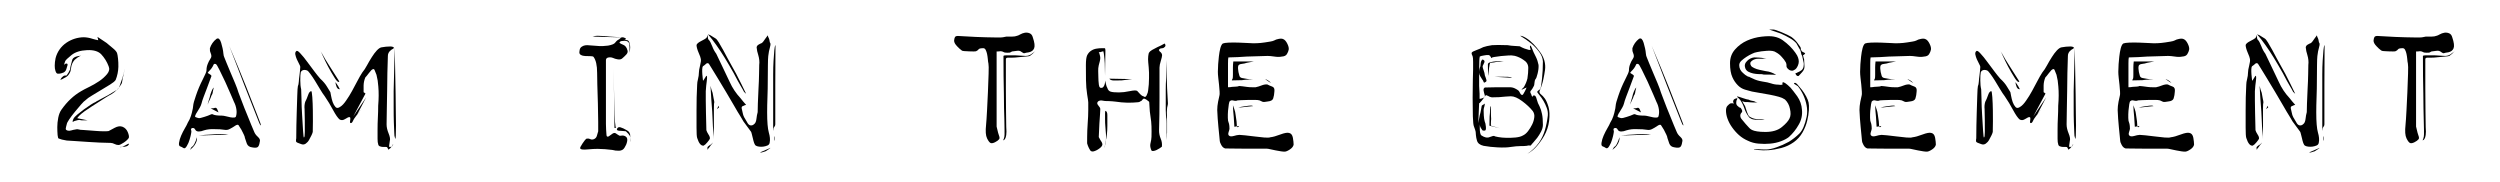
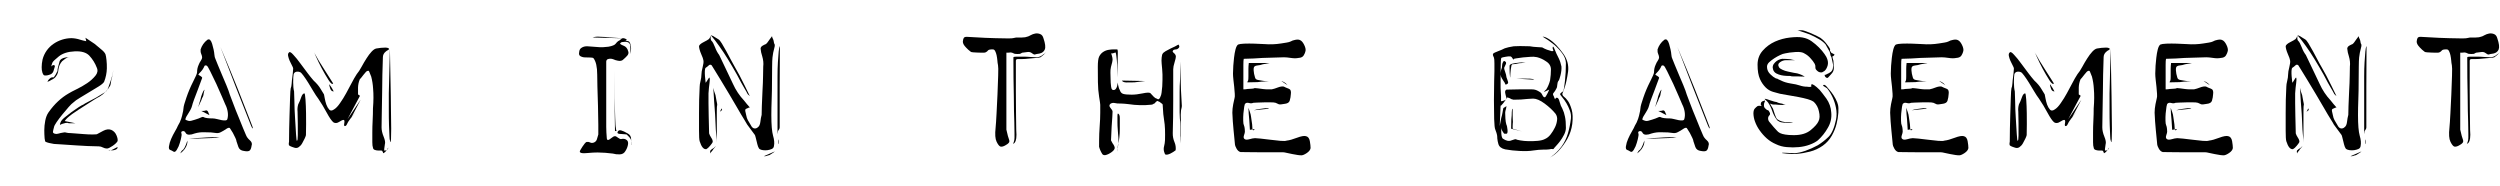
- <svg xmlns="http://www.w3.org/2000/svg" xmlns:xlink="http://www.w3.org/1999/xlink" role="img" aria-label="2AM in the Basement" width="1056" height="76.6" viewBox="0 0 792 57.45">
+ <svg xmlns="http://www.w3.org/2000/svg" xmlns:xlink="http://www.w3.org/1999/xlink" role="img" aria-label="2AM in the Basement" viewBox="4.45 0 773.26 57.4">
  <defs>
    <path d="M31.75-33.25a16.23 16.23 0 012.83-.28c.42 0 .75.07.98.22.23.13.18.31-.14.53-.31.14-.58.32-.81.55a2.15 2.15 0 00-.81 1.7 330.62 330.62 0 00-.23 10.81c-.03 2.5-.07 4.82-.12 6.97l-.06 3.9c0 .87.21 1.83.64 2.87.43 1.04.56 1.83.38 2.37-.14.82-.2 1.3-.2 1.44v.47h.2c.27 0 .5-.05.68-.14.04-.04.15-.22.33-.53.05-.19.12-.3.2-.35-.27.23-.44.5-.53.81-.5.6-.8.9-.89.9-.23.17-.34.2-.34.06s-.09-.34-.27-.61c-.04-.1-.21-.14-.51-.14h-.85c-.27 0-.58-.06-.92-.18a.78.78 0 01-.58-.7c-.13-.32-.2-.89-.2-1.7v-3c0-1.18.03-2.41.1-3.7.07-1.3.1-2.55.1-3.77.19-2.27.2-4.3.04-6.1a18.6 18.6 0 00-.58-3.7c-.28-.63-.47-1.11-.58-1.45-.12-.34-.3-.45-.58-.31-.22 0-.63.4-1.22 1.18-.6.8-.98 1.26-1.15 1.4a7.05 7.05 0 00-.55 2.52v2.16l.6.43-3.87 7.26 4.08-6.05-2.84 5.44 1.62-2.05-1.15 1.5a18.42 18.42 0 00-1.5 1.97l-.5.97c-.12.22-.3.33-.52.33-.23 0-.29-.3-.17-.9.11-.62.05-.95-.17-1-.28-.05-.74.15-1.4.59-.65.43-1.25.48-1.79.15-.54-.44-1.24-1.45-2.08-3.01a46.47 46.47 0 00-2.62-4.33c-.45-.58-.95-1.34-1.5-2.27-.55-.93-1.08-1.82-1.6-2.65a31.83 31.83 0 00-1.5-2.22c-.47-.63-.79-.97-.97-1.02A1.96 1.96 0 007-26.05c-.4.1-.68.35-.81.75-.1.5-.14 1.34-.14 2.52s.1 2.11.28 2.8c.04.4.07 1.43.1 3.06.01 1.62.08 3.35.2 5.15.1 1.82.21 3.47.3 4.94.1 1.47.19 2.19.27 2.14.19-.05.28-.61.28-1.7V-10c0-1.3-.02-2.55-.07-3.7a5.69 5.69 0 01.2-2.28c.32-.59.62-1.29.89-2.1.27-.82.6-1.25 1.02-1.3.13 0 .25.64.34 1.91.09 1.26.15 2.68.17 4.25A166.7 166.7 0 0110-6.45c-.05.27-.2.63-.42 1.1-.22.44-.47.92-.74 1.41-.27.5-.63.89-1.06 1.19-.43.3-.9.35-1.39.17-1.04-.32-1.6-.6-1.67-.81a2.4 2.4 0 01.05-1.03 286.4 286.4 0 01.15-8.13c.07-1.92.13-3.72.17-5.4.05-1.68.12-2.68.2-2.99.15-.32.25-.8.29-1.43.04-.64.1-1.29.2-1.94a35.1 35.1 0 00.27-2.75c0-.19-.13-.5-.38-.96-.25-.45-.49-.94-.72-1.46a7.51 7.51 0 01-.47-1.49c-.08-.48.01-.83.29-1.06.21-.27.65-.04 1.3.69.67.71 1.4 1.6 2.16 2.65.77 1.05 1.54 2.08 2.32 3.1a37.02 37.02 0 001.82 2.26c.95.87 1.68 1.73 2.18 2.6.5.85.84 1.41 1.03 1.68.04.14.12.54.23 1.2.12.66.28 1.31.5 1.94.23.64.53 1.16.9 1.57.36.4.86.38 1.5-.08.58-.35 1.2-1 1.85-1.96.67-.95 1.3-1.96 1.88-3.03.59-1.07 1.17-2.14 1.73-3.23a31.05 31.05 0 011.53-2.66c.5-.59 1-1.35 1.5-2.28.5-.92 1.01-1.8 1.53-2.6.52-.83 1.04-1.52 1.57-2.09.52-.55 1-.89 1.45-.98zM18.5-19.98c-.54 0-.91-.41-1.1-1.24-.13-.3-.2-.65-.2-1.01.32.5.6.9.82 1.21.13.28.28.54.43.79.17.25.18.33.05.25zm-.08-2.46c-.27.37-.74.02-1.42-1.04a57.52 57.52 0 01-3.92-7.32c-.47-1.09-.66-1.5-.56-1.23a69.57 69.57 0 003.13 5.23 548.7 548.7 0 002.77 4.36zm17.55-10.81c.09 5.57.19 10.52.28 14.83 0 1.81.02 3.6.06 5.37.04 1.76.06 3.3.06 4.63 0 1.31-.02 2.38-.06 3.19-.04.8-.11 1.1-.2.87a4.65 4.65 0 01-.28-1.72c-.04-.93-.1-2.1-.14-3.47-.05-1.38-.06-2.93-.06-4.65v-5.18c.08-4.12.2-8.75.34-13.87zm0 0" id="reuse-1" />
    <path d="M8.36-1.84c-.4-.09-.56-.46-.47-1.14a8.9 8.9 0 01.67-2.29c.37-.84.76-1.62 1.19-2.34.43-.73.74-1.32.92-1.78.4-.63.74-1.33.99-2.1.24-.76.4-1.33.45-1.7.13-.45.22-.97.27-1.56.03-.59.33-1.68.89-3.27a36.35 36.35 0 012.09-4.96c.82-1.59 1.23-2.56 1.23-2.93a5.33 5.33 0 01.47-2.25c.19-.5.42-.94.69-1.32.27-.39.4-.72.4-.99 0-.3-.1-.67-.27-1.08-.18-.4-.25-.88-.2-1.43a6.15 6.15 0 012.04-2.93c.32-.22.62-.22.89 0 .27.28.48.69.64 1.24.15.54.3 1.11.44 1.7.13.59.22 1.15.26 1.69.05.54.15.93.28 1.16l.72 1.8 1.28 3.07c.48 1.1.96 2.24 1.44 3.4.48 1.15.83 2.11 1.05 2.88.27.68.64 1.67 1.12 2.95.48 1.3 1 2.59 1.54 3.88.53 1.3 1.02 2.49 1.45 3.58.43 1.08.72 1.76.86 2.03.22.6.63 1.15 1.22 1.67s.77 1.07.54 1.66c-.1.73-.29 1.23-.58 1.5s-.89.32-1.8.14c-.86-.1-1.43-.5-1.7-1.22-.27-.73-.47-1.32-.6-1.78 0-.22-.11-.55-.32-1a17.5 17.5 0 00-1.73-3.08c-.22-.18-.6-.08-1.13.28-.52.37-1.05.68-1.59.95-.54.32-1.14.4-1.8.27-.65-.13-1.74-.2-3.23-.2a9.4 9.4 0 00-3.13.37c-.63.25-1.2.38-1.7.38-.54 0-.92-.2-1.12-.61-.2-.4-.5-.57-.91-.49-.37.1-.5.32-.38.66.12.33.1.73-.03 1.19-.05.36-.2.97-.45 1.8a7.96 7.96 0 01-.9 2.07c-.37.64-.73.84-1.07.61-.34-.23-.65-.39-.92-.48zM25.3-15.98l-1.03-2.41a124.63 124.63 0 00-3.6-7.78c-.54-1.1-.9-1.69-1.1-1.78-.4-.14-.65-.07-.74.2-.09.27-.3.64-.61 1.1-.27.36-.57.7-.9 1.02-.3.32-.4.5-.26.54.23.13.47.29.72.45.25.16.38.32.38.5a116.78 116.78 0 01-1.4 3.78c-.38.97-.75 1.93-1.09 2.86-.34.93-.56 1.6-.64 2-.1.4-.28.85-.55 1.33-.27.47-.54.91-.8 1.33-.28.4-.48.78-.62 1.12-.13.34-.11.52.06.56.31.14.63.25.94.32.32.06.94-.07 1.85-.38.86-.27 1.5-.5 1.9-.7.4-.2.7-.22.9-.05.49.23 1.42.35 2.77.35.32 0 .75.07 1.27.2s1.02.25 1.48.34c.48.09.88.1 1.2.06.31-.03.5-.2.54-.46.18-.64.22-1.35.1-2.14a7.42 7.42 0 00-.77-2.36zm-8.36.89c.17-.73.4-1.5.67-2.32.13-.67.33-1.32.58-1.93.24-.62.49-1.01.72-1.2-.14.46-.23.86-.29 1.23-.04.54-.2 1-.46 1.36-.05.18-.14.43-.27.75l-.48 1.01zm.95 1.15h.53c.32 0 .6-.04.83-.14.3-.09.55.04.73.4.19.38.33.72.43 1.04zM14.08-5.3c1.35-.18 2.69-.3 4.01-.34 1.09-.09 2.13-.15 3.13-.17 1-.02 1.77.04 2.31.17zm-.49.53c.1.83-.2 1.72-.87 2.66-.27.37-.7.8-1.3 1.3 0-.14.07-.27.2-.4a.9.9 0 01.29-.46l.46-.38c.23-.27.5-.79.82-1.56.09-.3.22-.7.4-1.16zm20.2-3.8c-.17-.04-.4-.45-.68-1.23a950.41 950.41 0 00-4.55-11.56c-1.4-3.62-3-7.75-4.76-12.37 2.08 4.9 3.9 9.27 5.43 13.12l1.88 4.8 1.56 3.98c.43 1.09.76 1.95.99 2.58.22.64.27.87.14.69zm0 0" id="reuse-0" />
  </defs>
  <defs>
    <symbol overflow="visible" id="a2a">
      <path d="M13.19-25.3c-.86.37-1.56.48-2.11.35-.18-.1-.35-.35-.5-.78a5.26 5.26 0 01-.24-1.74c0-.73.09-1.52.27-2.37a8.4 8.4 0 013.44-4.88 10.05 10.05 0 015.47-1.73 9.3 9.3 0 012.72.48c.58.18 1.22.34 1.9.47l-.27-1.08c1 .68 1.94 1.31 2.85 1.9.68.59 1.37 1.16 2.05 1.71.67.54 1.1 1.04 1.3 1.49.13.36.23.97.32 1.8.09.84.13 1.7.11 2.59a12.07 12.07 0 01-.86 4.17c-.27.42-.85.9-1.73 1.44l-2.85 1.73c-1.02.6-2 1.2-2.93 1.77-.93.56-1.56 1-1.86 1.32-.47.32-1 .83-1.61 1.54-.6.7-1.26 1.47-1.94 2.3-.68.84-1.27 1.62-1.77 2.35-.49.72-.76 1.24-.8 1.56-.19.68-.3 1.16-.32 1.43-.03.27.17.47.6.6.34.1.73.08 1.16-.06.44-.13.82-.22 1.14-.26.45-.14.86-.15 1.22-.03.37.1.82.15 1.36.15.18 0 .67.04 1.49.11l2.62.2c.93.08 1.76.11 2.49.11.72 0 1.22-.02 1.5-.07.4-.23 1.06-.58 1.96-1.05.9-.48 1.73-.58 2.46-.31.77.32 1.32.9 1.65 1.7.34.81.45 1.43.32 1.83-.28.46-.8.95-1.57 1.47s-1.34.78-1.7.78c-.4 0-.83-.11-1.26-.33a2.69 2.69 0 00-1.25-.34 124.77 124.77 0 01-6.85-.29c-1.6-.09-3.1-.19-4.48-.3a46.7 46.7 0 00-2.55-.16c-1.18-.19-2.02-.4-2.52-.63-.17 0-.3-.37-.37-1.1a30.4 30.4 0 01-.1-2.52c0-.94.1-1.93.3-2.97.21-1.04.54-1.88.99-2.52.95-1.35 1.94-2.5 2.97-3.45a17.75 17.75 0 013.3-2.45c.53-.33 1.36-.76 2.46-1.3 1.12-.54 2.2-1.16 3.24-1.86a11.7 11.7 0 002.54-2.28c.67-.82.82-1.64.46-2.46a11.43 11.43 0 00-2.36-3.8c-.93-.95-2.41-1.39-4.44-1.3-2.14.09-3.8.62-4.97 1.57-1.18.95-1.84 1.59-1.97 1.9-.19.5-.28.77-.28.82a1.9 1.9 0 00-.06.4c.17-.22.33-.36.47-.4.41-.13.62 0 .62.4-.13.46-.28.91-.42 1.37a1.7 1.7 0 01-.81 1.01zm5.78-5.3c-.18 0-.4.05-.67.13-.4.19-.96.58-1.64 1.16a4.54 4.54 0 00-1.13 2.5c-.06.83-.28 1.5-.64 2-.18.31-.41.57-.69.78-.27.2-.56.37-.87.5-.31.23-.72.43-1.22.6l.27-.52c.13-.19.31-.37.54-.55a.94.94 0 01.56-.31l.6-.03a7.43 7.43 0 001.02-1.7c0-.05.01-.07.06-.07.05 0 .07-.07.07-.2l.14-.08-.14.08c0-.37.05-.71.14-1.03.18-.72.36-1.4.54-2.04.22-.53.82-.9 1.78-1.09.35-.08.78-.12 1.28-.12zm13.53 4.2l-.4 2.06c-.19.54-.3 1.09-.35 1.64-.04.54-.18.95-.4 1.22-.28.5-.7 1.05-1.27 1.64a8.85 8.85 0 01-1.86 1.48c-.31.14-.88.47-1.7.98L23.9-15.7a97.06 97.06 0 00-4.13 2.72c-.68.5-1.2.93-1.56 1.28a7.1 7.1 0 00-.75.89l3.34.69h-1.78c-.31 0-.56-.05-.73-.15-.4 0-.87.1-1.36.27-.28.05-.5.15-.69.28a.2.2 0 01-.14.06c-.18 0-.13-.3.14-.89.18-.4.6-.88 1.27-1.42a43.91 43.91 0 014.3-3.15c.68-.44 1.16-.7 1.43-.79.23-.18.63-.42 1.22-.71a54.34 54.34 0 005.45-3.1c.4-.17.74-.64 1.02-1.39l.81-2.34c.32-.87.57-1.85.75-2.94zm1.36 23.68c-.04.5-.5.82-1.36.95-.45.05-.95.07-1.48.07.17.13.33.13.46 0 .18 0 .52-.14 1.02-.4l.9-.48a.82.82 0 01.46-.14zm0 0" />
    </symbol>
    <symbol overflow="visible" id="a2b">
      <use xlink:href="#reuse-0" />
    </symbol>
    <symbol overflow="visible" id="a2c">
      <use xlink:href="#reuse-1" />
    </symbol>
    <symbol overflow="visible" id="a2e">
      <path d="M25.44-35.7c.27.05.56.08.87.08.23.04.48.06.75.06s.48.09.61.26c.19.2.32.5.4.9.1.4.15.79.15 1.15 0 .5-.07 1.07-.2 1.7v-.82-.88c0-.32-.03-.69-.07-1.1-.18-.67-.7-1-1.54-.98-.84.03-1.3.13-1.38.31-.23.14-.24.29-.05.44.21.16.5.3.86.44.77.27 1.27.86 1.5 1.77.18.46.07.9-.3 1.34-.4.43-.77.8-1.13 1.1-.41.47-1 .62-1.74.46a5.45 5.45 0 01-1.45-.45c-.6-.23-1.2-.23-1.78 0a.87.87 0 00-.4.75V-9c0 .56.01 1.13.05 1.7.05.57.09 1.1.11 1.6.02.49.13.73.32.73.22.06.57-.12 1.04-.53.48-.41.88-.63 1.19-.63.23 0 .55.17.95.49.4.31.73.45.96.4.77-.18 1.38-.05 1.84.41.3.31.39.82.23 1.5a5.4 5.4 0 01-.78 1.83c-.36.64-.94.97-1.73 1-.8.02-1.5-.06-2.14-.25a39.27 39.27 0 00-4.69-.34c-.82 0-1.87.05-3.14.17-1.26.12-2 .06-2.23-.17-.2-.09-.2-.3-.02-.68a15.22 15.22 0 011.38-2.08c.26-.33.49-.5.67-.5.4-.05.75.01 1.04.18.3.15.66.17 1.07.03.5-.18.82-.52.98-.99.16-.47.32-.98.45-1.53v-3c0-1.77-.04-3.71-.1-5.84l-.18-5.98a197.4 197.4 0 01-.06-3.68c0-2.4-.39-4.1-1.16-5.1-.18-.14-.53-.2-1.03-.2-.49 0-1.02-.02-1.6-.04a2.92 2.92 0 01-1.41-.38c-.39-.22-.51-.63-.38-1.21.04-.6.24-1.03.61-1.3a2.6 2.6 0 011.16-.5c.4-.07.86-.07 1.36 0a291.56 291.56 0 013.13.23c.68.05 1.6 0 2.79-.14 1.21-.22 1.96-.53 2.23-.92.28-.38.56-.66.83-.84.27-.1.55-.29.84-.58.3-.29.65-.37 1.07-.23.44.13.67.28.67.43 0 .16-.18.29-.55.38-.31.13-.54.13-.67 0zm-9.13-.96a5.46 5.46 0 012.14-.23c1.07.02 2.18.1 3.32.23 1.35.06 2.82.15 4.42.28zm6.82 18.64c.08 2.18.14 4.23.18 6.13.05 1.9.13 2.96.22 3.19 0 .13 0 .25.03.34a1 1 0 01.03.2c0 .09.07.2.2.35l-.54.12-.27-18.9zM24-7.28c.18-.58.56-.8 1.13-.64.55.15 1.22.46 2 .92.76.37 1.14 1.01 1.12 1.94a7.8 7.8 0 00.03 1.53c.1.22.1.14.03-.25-.06-.38-.1-.74-.1-1.05 0-.27-.17-.6-.54-1.01-.37-.4-.63-.68-.81-.82-.1 0-.29-.02-.58-.06a6 6 0 00-1.01-.08c-.4 0-.7-.03-.93-.1-.23-.06-.34-.2-.34-.38zm0 0" />
    </symbol>
    <symbol overflow="visible" id="a2f">
      <path d="M12.52-4.28c-.1.23-.37.6-.8 1.12-.43.53-.82.87-1.17 1.05-.83.1-1.51-.72-2.05-2.45-.14-.45-.2-1.53-.2-3.25v-5.52a137.95 137.95 0 01.2-8.1c0-.49.09-1.09.27-1.79.18-.7.28-1.38.28-2.01 0-.54.12-1.29.37-2.24.25-.96.33-1.66.24-2.1 0-.1-.07-.35-.2-.76-.14-.4-.32-.83-.52-1.28a9.2 9.2 0 01-.47-1.33A4.24 4.24 0 018.3-34c.13-.4.6-.81 1.42-1.22.82-.41 1.37-.73 1.64-.95.23-.27.37-.53.44-.78s.1-.29.1-.11v.72c0 .33.12.6.33.78.27.23.62.9 1.05 1.98a9.09 9.09 0 001.27 2.36 235.56 235.56 0 012.6 5.45c.58 1.22 1.12 2.38 1.65 3.47a18.8 18.8 0 003.44 5.16c.53.69 1.12 1.4 1.76 2.1-.04.06-.16.09-.34.09-.22.13-.36.2-.41.2-.04 0-.15.04-.33.13-.27.09-.37.34-.31.74.07.41.18.87.31 1.36.08.5.24.98.47 1.41.23.43.52.93.9 1.52.3.63.67.99 1.1 1.06.43.06.81-.06 1.13-.38.4-.27.65-.8.75-1.62.09-.82.22-1.55.4-2.19l.06-2.72.2-4.69c.1-1.67.16-3.25.18-4.71l.05-2.83c.13-1 .02-2.07-.32-3.2a9.95 9.95 0 01-.5-2.38c.04-.36.26-.66.64-.88.39-.22.72-.39.99-.48.27-.18.66-.66 1.16-1.44.22-.3.47-.65.75-1.01.03.32.15.64.34.95.13.32.21.62.23.9.02.26.1.49.24.66.09.33.03.8-.17 1.44-.2.64-.37 1.52-.5 2.64-.06.56-.1 1.52-.11 2.9-.03 1.38-.04 2.96-.04 4.73 0 1.76-.03 3.55-.1 5.37-.07 1.81-.1 3.43-.1 4.83 0 3 .18 5.11.53 6.36.37 1.24.46 2.3.28 3.16a1.1 1.1 0 01-.68.95 5.12 5.12 0 01-2.7.37c-.46-.07-.8-.17-.98-.3-.21-.1-.4-.38-.57-.85-.16-.48-.3-.97-.4-1.47l-.35-1.4c-.1-.42-.19-.66-.24-.71L23.2-9.72c-.1-.23-.43-.78-.99-1.67-.56-.88-1.23-2-2-3.36a481.97 481.97 0 00-5.08-8.55l-2.04-3.33a33.9 33.9 0 00-.9-1.45c-.32-.22-.6-.21-.85.03a6.6 6.6 0 01-.99.78c-.14.14-.23.47-.25.99-.02.52 0 1.05.04 1.6.08.68.16 1.36.21 2.04.22-.27.43-.57.61-.9.31-.57.52-.8.61-.66.1.36.08.93-.03 1.7-.12.76-.22 1.8-.31 3.13v3.03c0 1.24.02 2.53.06 3.87A231.49 231.49 0 0111.42-7c.1.37.32.82.67 1.36.37.54.5 1 .43 1.36zm-.7 2.58c.23-.27.6-.54 1.1-.82l.61-.6c-.27.4-.54.74-.81 1.01-.14.27-.31.51-.52.72-.2.2-.3.37-.3.5-.05.14-.1.06-.13-.23-.05-.3-.03-.49.06-.58zm1.98-2.44l-.03-.9c-.03-.49-.09-1.14-.18-1.93-.08-.79-.14-1.72-.17-2.78a56.16 56.16 0 00-.15-3.17c-.2-2.45-.38-5.17-.55-8.16.17.81.4 1.56.67 2.24.09.63.2 1.25.34 1.84.14.6.2.98.2 1.16-.09.18-.13.88-.13 2.1v4.02zM24-18.56c-.04 0-.27-.2-.67-.61-.19-.4-.54-1.04-1.06-1.9-.53-.87-1.26-2.21-2.2-4.02-.97-1.72-1.92-3.35-2.87-4.9A67.26 67.26 0 0014.55-34a41.42 41.42 0 00-2.64-3.4 4.98 4.98 0 011.55.8c.22.15.5.31.82.5.31.17.67.6 1.08 1.29a92.67 92.67 0 012.77 5 41 41 0 001.32 2.4c.4.68.87 1.52 1.4 2.52A242.1 242.1 0 0124-18.56zm8.84 13.39c.1.23.14.41.14.54v.49c0 .27-.05.43-.14.47zm-1.09 3.75c-.22.22-.5.42-.81.6l-.69.44a.96.96 0 01-.53.18c-.5.18-.8.26-.9.26h-.46zM15.3-14.75l.14.53-.69.55zm17.28-4.83v-5.03c0-1.63.04-3.1.12-4.39l.24-3.27c.07-.88.2-1.46.37-1.73-.04 4.63-.06 8.8-.06 12.52v12.64c0 .27-.1.52-.28.75-.18.23-.27.41-.27.54 0 .18-.02.34-.06.47-.04.14-.06.23-.06.28v.27zm0 0" />
    </symbol>
    <symbol overflow="visible" id="a2g">
      <path d="M21.22-36.38h1.16c.4 0 .74-.02 1.01-.07.32-.09.66-.15 1.02-.2h1.76c.73 0 1.3-.1 1.7-.27.23-.04.56-.19.99-.44a4.5 4.5 0 011.44-.52 2.72 2.72 0 011.53.18c.5.2.83.64 1.01 1.33.54 1.58.68 2.72.41 3.4-.27.68-.82 1.1-1.63 1.28-.73.1-1.2.2-1.4.28-.2.09-.5-.03-.9-.34-.41-.36-.92-.5-1.5-.4l-1.57.2c-.37.18-.57.29-.63.34-.04.04-.35.06-.93.06-.55 0-.91-.06-1.1-.2a2.1 2.1 0 00-.95-.28c-.18 0-.32.01-.44.05-.11.02-.26.03-.43.03h-.41v23.8l.47 1.96c.17.45.31.87.4 1.25.1.39.05.68-.14.86-.21.28-.61.56-1.18.86-.57.3-1.03.4-1.4.3-.36-.13-.76-.63-1.18-1.5-.43-.87-.53-2.3-.31-4.28.09-.95.2-2.44.3-4.49a475.18 475.18 0 00.5-11.69c.06-1.72.04-2.8-.05-3.2a9.8 9.8 0 01-.2-1.47c-.05-.56-.13-1.1-.24-1.62a5.2 5.2 0 00-.45-1.3c-.18-.34-.43-.51-.74-.51-.82 0-1.32.11-1.47.34-.15.23-.42.43-.78.6-.1.06-.37.09-.83.09l-1.45-.03c-.52-.04-1.01-.06-1.47-.08-.45-.02-.74-.1-.87-.24a9.3 9.3 0 01-1.36-1.22c-.68-.68-1.02-1.3-1.02-1.84.04-.5.13-.87.27-1.12.13-.25.45-.38.95-.38.23 0 .9.04 2 .11l3.7.2a192.7 192.7 0 006.4.17zm2.31 5.85c.08-.13.4-.2.97-.2h1.98c.75 0 1.51.03 2.29.1.77.07 1.37.1 1.82.1.82 0 1.57-.32 2.25-.95.37-.18.64-.45.82-.82-.09.23-.27.48-.55.75-.31.32-.72.66-1.22 1.02-.23.1-.68.16-1.36.2-.68.04-1.42.12-2.22.2-.79.1-1.52.15-2.2.15h-1.22c-.4 0-.6.18-.6.54v9.17c0 2.36.01 4.71.05 7.05s.07 4.07.07 5.19c.09 1.1.09 1.94 0 2.53-.09.59-.2.96-.33 1.14-.19.37-.42.55-.69.55.09-.08.18-.27.27-.55.14-.4.21-.83.21-1.28v-1.3a265.55 265.55 0 00-.16-7.03c-.03-1.48-.05-3-.05-4.6-.09-3.48-.13-7.47-.13-11.96zm0 0" />
    </symbol>
    <symbol overflow="visible" id="a2h">
      <path d="M33.1-34.47c.33.4.36.76.09 1.05-.28.3-.55.44-.81.44-.1 0-.25.02-.46.07a.88.88 0 00-.44.2c-.09.14-.16.25-.2.34l.27.42c.5.35.75.76.75 1.22 0 .3-.14.9-.4 1.76-.28.87-.42 1.6-.42 2.17v9.77a310.86 310.86 0 01-.14 9.95 6.69 6.69 0 00.55 2.83 4.77 4.77 0 01.34 2.48c-.46.37-1.02.72-1.67 1.04-.65.3-1.17.4-1.53.26-.08-.05-.21-.33-.37-.86a3.1 3.1 0 010-1.69c.16-.6.25-1.23.28-1.87a57.06 57.06 0 000-3.33c-.03-1-.13-2.05-.32-3.17-.17-1.11-.28-2.1-.3-2.95-.03-.87-.06-1.39-.1-1.57-.04-.13-.18-.27-.4-.4a2.96 2.96 0 01-.55-.42l-.75-.33c-.05.08-.18.2-.41.33-.18.32-.38.5-.61.54-.23.19-.48.3-.75.32a27.51 27.51 0 01-7.1-.17c-.8-.1-1.54-.16-2.21-.18l-1.22-.03c-.19 0-.49-.05-.9-.14-.4-.09-.8-.02-1.21.2-.46.37-.48.8-.05 1.3.44.5.66.89.66 1.16l-.08 1.67c-.04.93-.11 1.91-.2 2.95l-.2 4.28c.13.28.3.57.48.9.17.21.33.47.47.74.13.28.2.5.2.67 0 .41-.33.86-.98 1.33-.66.48-1.3.8-1.94.92-.4.05-.7-.06-.9-.3a7.86 7.86 0 01-1.02-2.28l.01-2.04c0-1.27.06-2.69.17-4.25.12-1.56.18-2.98.18-4.25v-2.45c0-.27-.12-1.1-.35-2.49-.22-1.38-.35-2.89-.37-4.51-.03-1.64-.03-3.21-.03-4.74 0-1.52.13-2.57.4-3.15.32-.64.74-1.12 1.27-1.46a4.24 4.24 0 011.69-.65c.6-.1 1.13-.14 1.56-.14h1c.17 0 .26.2.26.6v.63l-.12 7.47a102 102 0 00-.08-3.94c-.04-.86-.12-1.71-.23-2.55a5.54 5.54 0 00-.24-1.26c-.05 0-.35.1-.89.28-.23.04-.41.06-.55.06l.2.35c.2.68.29 1.15.29 1.42 0 .5-.17 1.3-.49 2.37-.13.6-.2 1.2-.17 1.82.03.61.05 1.26.05 1.93 0 .72.05 1.51.16 2.38.1.87.48 1.18 1.12.95.18-.09.35-.26.48-.51.14-.25.23-.49.27-.7l.2-1.04c0 .19.03.42.08.69.08.27.15.53.19.78.05.25.16.54.34.84.19.64.54 1.04 1.07 1.2.52.16 1.39.24 2.6.24 1 0 2.14-.13 3.41-.4s2.06-.3 2.38-.08c.32.32.64.66.95 1.03.32.35.66.58 1.03.67.3.23.56.27.73.1.19-.15.35-.46.49-.91.09-.1.18-.43.27-1.02a27.65 27.65 0 00.28-3.95v-1.7a50.11 50.11 0 00-.25-3.3c-.07-.65-.07-1.3 0-1.94.07-.63.17-1.02.3-1.16.1-.21.4-.48.93-.8.52-.31 1.07-.6 1.66-.88.77-.32 1.54-.71 2.3-1.16zM19.46-22.78c-.9.04-1.72.05-2.45.03-.73-.02-1.2-.21-1.42-.58l7.2.14zm-5.03 9.66c.35.17.53.63.53 1.35v3.41c0 .9-.05 1.79-.14 2.63-.08.83-.21 1.54-.39 2.12-.13.82-.23 1.57-.28 2.25v-.34c0-.14 0-.26.03-.38l.17-.5a14.88 14.88 0 00.08-4.22c0-.18-.04-.64-.1-1.36-.07-.72-.1-1.5-.1-2.3v-1.98c0-.5.07-.72.2-.69zM33.6-23.66l.03-1.12c.02-.57.04-1.2.04-1.88 0-.86.02-1.72.07-2.57 0 2.4.02 4.57.07 6.51.04 1.73.1 3.3.2 4.7.09 1.41.14 2.25.14 2.52 0 .23-.05.52-.14.86-.1.34-.14.64-.14.9-.04.37-.06.71-.06 1.02.04 1.23.06 2.2.06 2.92v3.61c-.04.14-.06.53-.06 1.16 0 .4-.03.8-.07 1.16V-6.8v-2.3c0-.64-.02-1.14-.07-1.5-.05-.14-.1-.5-.14-1.09-.05-.59-.07-1.17-.07-1.73v-1.64-1.05-1.27-2.4a48.38 48.38 0 01.14-3.88zm0 0" />
    </symbol>
    <symbol overflow="visible" id="a2i">
      <path d="M24.48-30.53a634.95 634.95 0 01-6.67.2c-1.77.14-3.7.23-5.78.27-.08.28-.12.91-.12 1.89V-20.61c.48 0 .91-.04 1.28-.12.45-.06.88-.08 1.26-.08.39 0 .71-.07.99-.2a8 8 0 011.04.1l1.5.2c.52.07 1.04.1 1.57.1h1.12a10.7 10.7 0 001.83-.56c.77-.3 1.4-.4 1.9-.31.42.23.92.44 1.5.65.6.2.83.76.7 1.66a8.51 8.51 0 01-.37 2.1c-.18.55-.74.87-1.68.96-.87.18-1.44.21-1.7.1-.28-.12-.6-.26-.96-.44a4.93 4.93 0 00-1.39-.14h-2.14c-.77 0-1.5.02-2.19.07-.68.05-1.08.07-1.22.07-.35.18-.78.2-1.28.06-.5-.13-.87-.09-1.1.14-.17.04-.3.38-.4 1.02-.1.63-.18 1.33-.25 2.07-.06.75-.08 1.5-.06 2.25.03.75.09 1.16.17 1.25.18.46.29.9.31 1.33l.04.85c0 .18-.1.56-.29 1.12-.18.56-.1.94.22 1.13.27.23.78.24 1.52.03a7 7 0 011.67-.32c.27 0 .86.06 1.77.14l2.98.35c1.09.14 2.13.25 3.1.34.97.09 1.64.06 2-.08.78-.08 1.82-.37 3.13-.87 1.32-.5 2.26-.66 2.8-.49.63.14 1.03.65 1.19 1.54.15.88.23 1.6.23 2.14-.08.55-.48 1.07-1.18 1.54s-1.26.7-1.66.7c-.28 0-.65-.02-1.11-.09a49.16 49.16 0 01-3.36-.65c-.56-.14-.96-.2-1.19-.2H17.58c-1.56 0-3-.01-4.28-.04l-2.28-.03c-.5-.13-.92-.5-1.24-1.1-.31-.58-.47-1-.47-1.21L9.17-5c-.08-.93-.18-1.94-.3-3.05a86.5 86.5 0 01-.37-5.34c0-.82.09-1.7.27-2.63.18-.92.32-1.57.42-1.93.08-.23.1-.66.06-1.3a69.19 69.19 0 00-.42-4.31c-.09-.8-.13-1.44-.13-1.94a45.25 45.25 0 01.32-4.86c.1-.98.27-1.85.46-2.62.21-.77.47-1.27.79-1.49.32-.14.95-.24 1.9-.28a41.6 41.6 0 013.13 0c1.13.04 2.18.09 3.15.14a21.6 21.6 0 005.14-.2l1.7-.27c.55-.09.95-.2 1.23-.34.36-.23.86-.4 1.5-.52.63-.11 1.1-.08 1.42.1.45.18.88.66 1.26 1.43.39.78.53 1.41.44 1.91-.09.45-.28.91-.58 1.4-.29.47-.82.73-1.6.77-.67.14-1.45.14-2.34 0-.88-.13-1.6-.2-2.14-.2zm-4.42 1.76c-.81.14-1.54.28-2.17.41-.55.19-1.07.3-1.55.34-.46.05-.77.14-.9.27-.28.14-.39.56-.35 1.27.04.7.18 1.41.41 2.14.09.46.4.73.92.82l1.56.27c.52.09.98.13 1.36.13h.52c-.19.05-.61.07-1.27.07-.65 0-1.41.07-2.28.2-.9.05-1.97.07-3.18.07.03-.18.12-.38.26-.61.05-.18.08-.58.08-1.22v-2.31c0-.55.04-1.17.12-1.85zm3.6 5.58c.22.05.5.16.82.35.37.18.73.5 1.08.95zm-8.5 9.05a8.51 8.51 0 011.77-.4c.58-.1 1.16-.18 1.73-.24.57-.07.97-.02 1.2.15l-.6.05c-.42.03-.94.08-1.56.17a39.04 39.04 0 01-2.54.27zm-1.7-.81c.18.45.34.9.48 1.36.18.49.31 1.04.37 1.65.07.62.18 1.33.31 2.14.04.78.08 1.28.1 1.5.02.23.12.35.31.35.08 0 .22-.14.4-.4l-1.5.26a62.73 62.73 0 00-.2-3.13 45.63 45.63 0 01-.26-3.73zm0 0" />
    </symbol>
    <symbol overflow="visible" id="a2j">
      <path d="M11.36-28.77c0 .2-.05.36-.14.49-.1.18-.17.32-.2.44l-.14.3c-.18.18-.14.64.14 1.37.27.72.42 1.33.46 1.83.23.59.4 1.07.49 1.43.09.36-.07.6-.49.74-.18.19-.32.12-.43-.19a2.23 2.23 0 00-.44-.77 7.72 7.72 0 01-.58-.93 2.55 2.55 0 01-.37-1.17c0-.77.13-1.45.4-2.04l.1-1.01c.02-.32.13-.6.3-.83.1-.27.27-.34.52-.2.25.13.38.32.38.54zm1.08.82c.05-.27.35-.48.89-.61.54-.14 1.1-.23 1.7-.27.72-.13 1.5-.13 2.38 0-.78.04-1.43.09-1.97.13a10.87 10.87 0 01-2.17.34c-.2 0-.34.54-.46 1.61a23.6 23.6 0 00-.17 2.34c0 .22-.02.2-.06-.07-.04-.27-.08-.66-.11-1.16l-.03-1.45v-.86zm13.47 8.64c-.1.23 0 .57.28 1.01.04.23.15.48.33.75l.2-.34c.18-.18.41-.18.69 0 .22.23.42.68.57 1.33.16.65.42 1.3.79 1.93.36.74.63 1.56.8 2.46.2.9.29 2.06.29 3.47 0 .68-.2 1.4-.58 2.14-.39.75-.8 1.41-1.23 1.98-.43.56-.85 1.06-1.25 1.49-.4.43-.64.7-.7.84-.13.14-.28.17-.43.1-.15-.06-.49-.03-.98.1-.4.06-1.05.08-1.9.08-.88 0-1.9.1-3.07.27-1.04.18-2.44.23-4.19.14a34 34 0 01-4.45-.49C9.9-2.32 9.2-2.88 8.97-3.73a9.04 9.04 0 01-.33-1.7c0-.41-.03-.76-.08-1.05-.04-.3-.22-.86-.53-1.68-.19-.36-.3-1.45-.36-3.26a250.7 250.7 0 010-11.72l.08-3.11v-2.38c0-.95-.05-1.54-.14-1.76a3.38 3.38 0 00-.27-.64c-.09-.17-.09-.36 0-.6.18-.21.68-.47 1.49-.76.82-.3 1.53-.61 2.12-.92.64-.23 1.57-.44 2.78-.63.54-.04 1.2-.06 1.97-.06 1.1 0 2.1.02 3 .06.72.14 1.46.22 2.24.25.77.03 1.3.06 1.58.1.44.27.95.5 1.51.72.57.2 1.04.34 1.4.43.5.05.67-.07.5-.34a1.34 1.34 0 01-.16-.88c.09-.32.26-.17.51.44.25.62.46 1.13.64 1.53l.75 1.53c.37.75.63 1.59.81 2.49.06.81-.05 1.73-.3 2.75-.24 1.02-.48 1.62-.71 1.8-.14.18-.23.57-.28 1.14-.05.56-.1.88-.19.96a7.49 7.49 0 01-1.1 1.7zm-6.2 1.56c-.44 0-1.01.04-1.7.1-.67.07-1.35.13-2.03.18-.82.04-1.6.06-2.3.06a2.8 2.8 0 01-1.23-.48 1.44 1.44 0 01-.62-.27l-.75 1.02a11.4 11.4 0 01-1.28 1.56h-.14l-.27 6.33a75 75 0 00.47-2.52c.18-.58.31-1.15.4-1.71l.2-1.14c0-.18.21-.36.62-.54l.4-.28-.12.75c-.19.6-.28 1.03-.28 1.3 0 .35.02.93.06 1.73.05.8.15 1.42.28 1.86.19.37.31.94.38 1.7.07.78-.04 1.19-.32 1.22h-.54c-.18 0-.36-.17-.53-.53-.37-.5-.55-1-.55-1.5a2.58 2.58 0 010-.8v2.02c0 .55.04 1.06.12 1.53.1.48.26.77.49.86.4.28.83.47 1.28.58.46.1.87.07 1.23-.1.82-.32 1.32-.43 1.5-.35.04.1.45.2 1.22.34s1.63.22 2.58.24c.96.02 1.92-.01 2.9-.1.97-.09 1.73-.3 2.27-.6.64-.28 1.2-.76 1.7-1.41.5-.66.94-1.35 1.3-2.1.37-.74.59-1.5.68-2.28a2.72 2.72 0 00-.47-1.98c-.87-1.08-2-2.14-3.38-3.16-1.37-1.02-2.57-1.53-3.56-1.53zm-.87-12.92a38.58 38.58 0 00-4.44.48l-.6.13c-.09.32-.23.3-.4-.07-.19-.36-.41-.58-.68-.67a5 5 0 00-1.44.1c-.77.11-1.24.24-1.42.37a7.1 7.1 0 00-.14 1.42c-.04.91-.06 1.9-.06 2.97v4.92c0 .28.02.63.06 1.07.05.43.08.9.08 1.39v1.62c.27 0 .56-.06.87-.2.69-.18.94-.52.75-1.02-.13-.4-.25-.86-.34-1.36-.09-.5.05-.83.4-1.01.23 0 .7 0 1.4-.03s1.5-.05 2.39-.05H19.38c.58 0 1.14.13 1.64.38s.86.47 1.07.65c.14.09.3.35.52.78.2.43.44.64.72.64.08 0 .19-.1.33-.3.14-.2.3-.49.48-.85.18-.31.36-.72.55-1.22l-1.64.75c.18-.28.43-.56.75-.83a9.75 9.75 0 001.16-2.78c.18-1.18.27-2.3.27-3.36 0-1.07-.52-1.93-1.57-2.56a8.3 8.3 0 00-2.72-1.25 6.5 6.5 0 00-2.1-.11zm3.8-6.25c.5 0 1.13.24 1.9.72.78.47 1.54 1.09 2.29 1.86.74.77 1.46 1.63 2.14 2.59a8.59 8.59 0 011.36 2.72c.27 1 .33 1.98.2 2.95-.14.98-.3 1.94-.51 2.86a18.91 18.91 0 01-1.25 3.9c-.05.37.12.7.51 1 .38.28.79.73 1.22 1.32.43.6.8 1.47 1.14 2.63.34 1.15.4 2.64.19 4.45a13 13 0 01-1.56 4.69 20.76 20.76 0 01-2.32 3.26c-.86 1-1.86 1.82-3 2.44a14.09 14.09 0 003.6-3.45c.88-1.23 1.52-2.58 1.95-4.05.43-1.48.73-3 .92-4.6a5.38 5.38 0 00-.36-2.48 13.48 13.48 0 00-2.37-4.1c-.4-.5-.61-.78-.61-.84-.09-.17.2-.49.89-.93.23-.37.43-1.45.6-3.24.2-1.79.29-3.66.29-5.6-.06-1-.43-1.98-1.14-2.93-.7-.96-1.52-1.84-2.47-2.66a28.7 28.7 0 00-3.6-2.51zM17-23.94l1.8.03c.61.03 1.03.13 1.26.32l-5.58-.35zm-4.08 15.5c0-1.08.02-2.05.06-2.92.1-.8.14-1.55.14-2.2 0-.65.1-1.01.27-1.06v1.76c0 .5 0 .97.03 1.4l.05.91c0 .2-.02.39-.05.6-.02.2-.03.43-.03.7v.81l2.86.83zm0 0" />
    </symbol>
    <symbol overflow="visible" id="a2k">
      <use xlink:href="#reuse-0" />
    </symbol>
    <symbol overflow="visible" id="a2l">
      <path d="M28.63-26.05a.9.9 0 01-.55.2c-.5 0-.9-.15-1.22-.46-.45-.37-.65-.73-.61-1.1.04-.36-.03-.72-.2-1.07a8.46 8.46 0 00-1.27-1.7 6.25 6.25 0 00-1.86-1.5c-.55-.41-1.5-.57-2.83-.48-1.33.09-2.38.23-3.15.41a5.1 5.1 0 00-1.58.52c-.63.29-1.24.63-1.83 1.01-.6.39-1.12.8-1.58 1.22-.45.43-.67.9-.67 1.4 0 .94.38 1.76 1.16 2.44A6.3 6.3 0 0014.02-24c.44.09.62.13.53.13-.09 0 .28.18 1.1.54.76.4 1.74.7 2.94.9 1.21.17 2.13.38 2.77.6.8.28 1.6.4 2.37.4.37.1.8.1 1.3 0-.05-.03-.08-.08-.08-.13 0-.27.03-.48.08-.61.18-.08.48.02.9.31.44.3.98.76 1.62 1.4.54.63 1.24 1.53 2.1 2.71a8.22 8.22 0 011.5 4.28 7.66 7.66 0 01-1.06 4.77A15.25 15.25 0 0127-4.83c-.64.5-1.48.95-2.52 1.33-1.04.39-2.16.64-3.37.75-1.2.12-2.43.12-3.7 0a9.26 9.26 0 01-3.4-.92 10.4 10.4 0 01-2.8-1.77 14.48 14.48 0 01-2.2-2.48 11.07 11.07 0 01-1.46-2.78 7.83 7.83 0 01-.47-2.43c0-.72.14-1.24.44-1.56.28-.3.57-.56.84-.75.4-.13.82-.13 1.23 0 0-.04-.02-.1-.07-.2a.51.51 0 01-.13-.61c0-.32.22-.57.67-.75.23-.04.43-.1.61-.2 0 .1-.02.23-.06.4-.18.28-.27.57-.27.9-.05.35 0 .64.13.87.13.23.32.41.55.55.09.18.25.28.46.3.23.03.44.27.63.71.18.37.14.68-.11.92-.25.25-.38.56-.38.93 0 .4.13.76.38 1.06.25.29.7.82 1.33 1.6.36.35.68.7.95 1.04.27.34.61.62 1.02.83.4.2.94.35 1.62.46.69.12 1.57.18 2.66.18 2.22 0 3.97-.52 5.23-1.57 1.27-1.05 2.07-1.96 2.4-2.73.4-.77.44-1.8.12-3.1a5.43 5.43 0 00-1.56-2.88 6 6 0 00-1.91-.85c-.86-.24-1.82-.47-2.9-.67-1.05-.2-2.1-.4-3.12-.55a65 65 0 01-2.54-.45l-2.18-.6a5.3 5.3 0 01-2.24-1.34 8.42 8.42 0 01-1.77-2.6c-.5-1.1-.75-2.57-.75-4.43 0-1.71.53-3.17 1.6-4.37a11.1 11.1 0 013.8-2.8 15.7 15.7 0 014.63-1.25c1.61-.18 2.9-.2 3.84-.02 1.1.2 2.05.59 2.86 1.18.81.58 1.56 1.21 2.24 1.89.68.68 1.26 1.36 1.73 2.04.48.68.77 1.2.86 1.57.31.85.3 1.68-.05 2.48-.33.8-.75 1.28-1.25 1.45zm-5.65 1.5c-.59-.04-1.23-.06-1.9-.06h-1.56c-.5 0-.84-.05-1.02-.14-.27 0-.67 0-1.19-.03a9.4 9.4 0 01-1.6-.2 5.86 5.86 0 01-1.54-.55c-.47-.25-.8-.63-.98-1.13-.31-.86-.11-1.63.6-2.3a3.66 3.66 0 012.2-1.1 24.49 24.49 0 012.51.14c.5.13.97.23 1.42.28H17.2a3.2 3.2 0 00-1.9.64c-.59.43-.68.96-.27 1.6.13.22.46.47.99.71.52.25 1.1.45 1.76.58l1.8.38c.55.11.9.17 1.03.17.5.13 1 .31 1.48.53zm6.54-.6c.17-.14.36-.24.56-.3.2-.07.54-.27 1-.6a2 2 0 00.58-1.12c.11-.52.1-1.03-.04-1.53a23.5 23.5 0 00-.4-1.83l-.28-.55-.14-.67c0-.13-.07-.34-.2-.63a7.52 7.52 0 01-.5-.87c-.16-.32-.4-.75-.73-1.3a7.68 7.68 0 00-1.96-1.56c-.91-.54-1.89-1.04-2.93-1.5-1.23-.4-2.55-.86-3.95-1.36.05.06.19.08.4.08h1.16c.37 0 1.23.28 2.58.84 1.37.57 2.4 1.06 3.08 1.47a8.65 8.65 0 012.03 2c.77.98 1.1 1.56 1.02 1.74-.09.18-.04.36.14.54.09.18.16.3.2.35l.48.26c.36.14.54.28.54.4l-.33.35a.66.66 0 01-.35.14c.1.5.21.95.35 1.36a40.79 40.79 0 01.12 2.32c0 .62-.26 1.21-.78 1.76-.52.54-.85.9-.98 1.08-.18.19-.4.18-.67-.02a.95.95 0 01-.41-.8zm-.75 3.18c.22-.13.55.04.98.52.43.48.9 1.04 1.4 1.67.49.62.94 1.32 1.35 2.1.4.77.66 1.4.75 1.9.13.55.16 1.35.1 2.39a20.25 20.25 0 01-.54 3.4c-.29 1.22-.78 2.45-1.47 3.68a9.55 9.55 0 01-2.78 3.1 12.01 12.01 0 01-3.98 1.85c-1.43.37-2.76.6-3.99.69-1.21.08-2.28.07-3.18-.05l-1.43-.17c-.18-.13.18-.16 1.11-.1.94.07 1.84.1 2.7.1.85 0 1.96-.23 3.32-.7A25.29 25.29 0 0027-3.33a19.32 19.32 0 003.3-2.58c1.02-1 1.8-2.79 2.34-5.37a9.43 9.43 0 00-.03-3.64 13.94 13.94 0 00-2.75-6.02l-.75-.48c-.5-.27-.62-.45-.34-.55zm-14.43 5.31c.1.09.3.18.64.27.34.1.68.16 1 .2.31.19.68.33 1.08.4H15.7c-.36 0-.68-.01-.95-.05a5.32 5.32 0 00-.73-.07h-.52a2.2 2.2 0 01-.64-.07 5.86 5.86 0 00-.75-.27c.13.04.24.2.33.47.27.42.5.8.69 1.15.13.47.33 1.08.6 1.85.27.77.52 1.24.75 1.42a4.81 4.81 0 002.05.81c.18.06.42.08.74.08h.95c.36 0 .75.07 1.16.2h-2.04c-.54 0-1.06-.04-1.56-.14-.5-.09-.93-.3-1.3-.6a9.4 9.4 0 01-1.59-2.93 10.26 10.26 0 00-1.27-2.6c-.23-.3-.49-.57-.78-.8-.29-.23-.35-.35-.17-.35.23 0 .79.17 1.67.49.89.3 1.55.5 2 .54zm0 0" />
    </symbol>
    <symbol overflow="visible" id="a2m">
      <use xlink:href="#reuse-1" />
    </symbol>
  </defs>
  <use xlink:href="#a2a" x="7" y="48.25" />
  <use xlink:href="#a2b" x="48.82" y="48.25" />
  <use xlink:href="#a2c" x="89.08" y="48.25" />
  <use xlink:href="#a2d" x="130.35" y="48.25" />
  <use xlink:href="#a2e" x="171.42" y="48.25" />
  <use xlink:href="#a2f" x="212.36" y="48.25" />
  <use xlink:href="#a2d" x="253.3" y="48.25" />
  <use xlink:href="#a2g" x="294.37" y="48.25" />
  <use xlink:href="#a2h" x="335.85" y="48.25" />
  <use xlink:href="#a2i" x="377.12" y="48.25" />
  <use xlink:href="#a2d" x="417.86" y="48.25" />
  <use xlink:href="#a2j" x="458.93" y="48.25" />
  <use xlink:href="#a2k" x="499.46" y="48.25" />
  <use xlink:href="#a2l" x="539.71" y="48.25" />
  <use xlink:href="#a2i" x="580.58" y="48.25" />
  <use xlink:href="#a2m" x="621.31" y="48.25" />
  <use xlink:href="#a2i" x="662.38" y="48.25" />
  <use xlink:href="#a2f" x="703.12" y="48.25" />
  <use xlink:href="#a2g" x="744.05" y="48.25" />
</svg>
